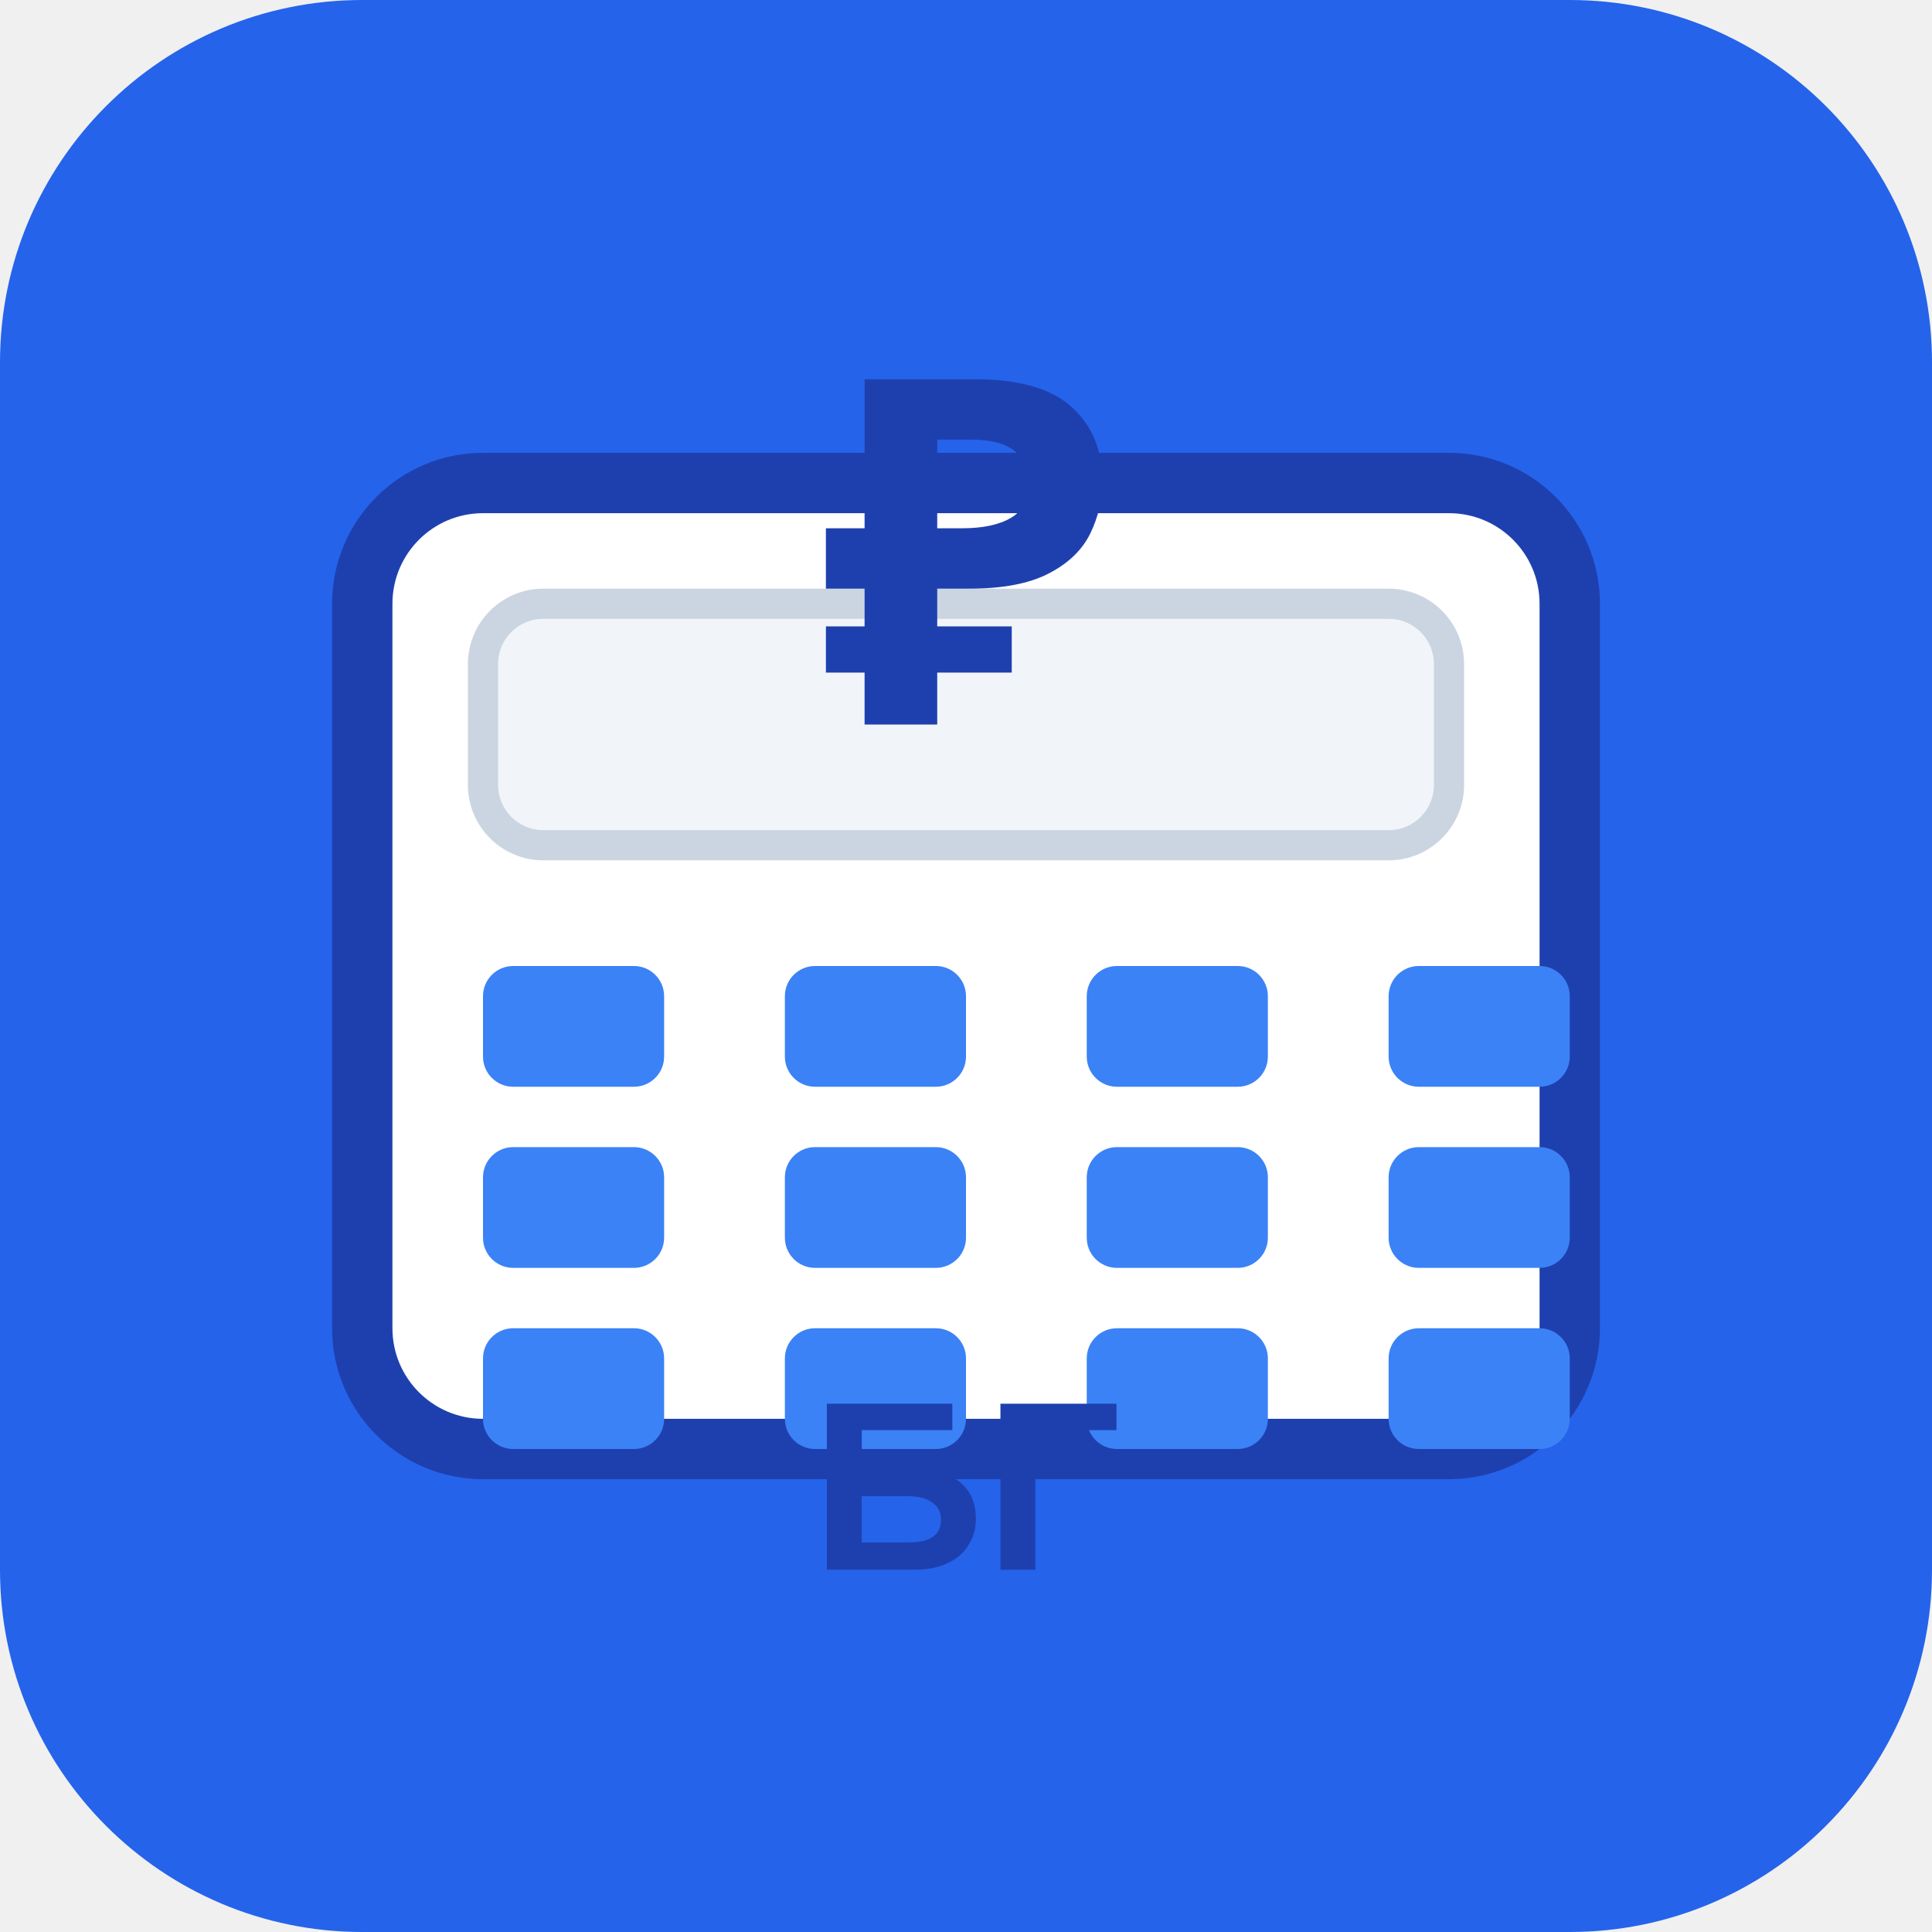
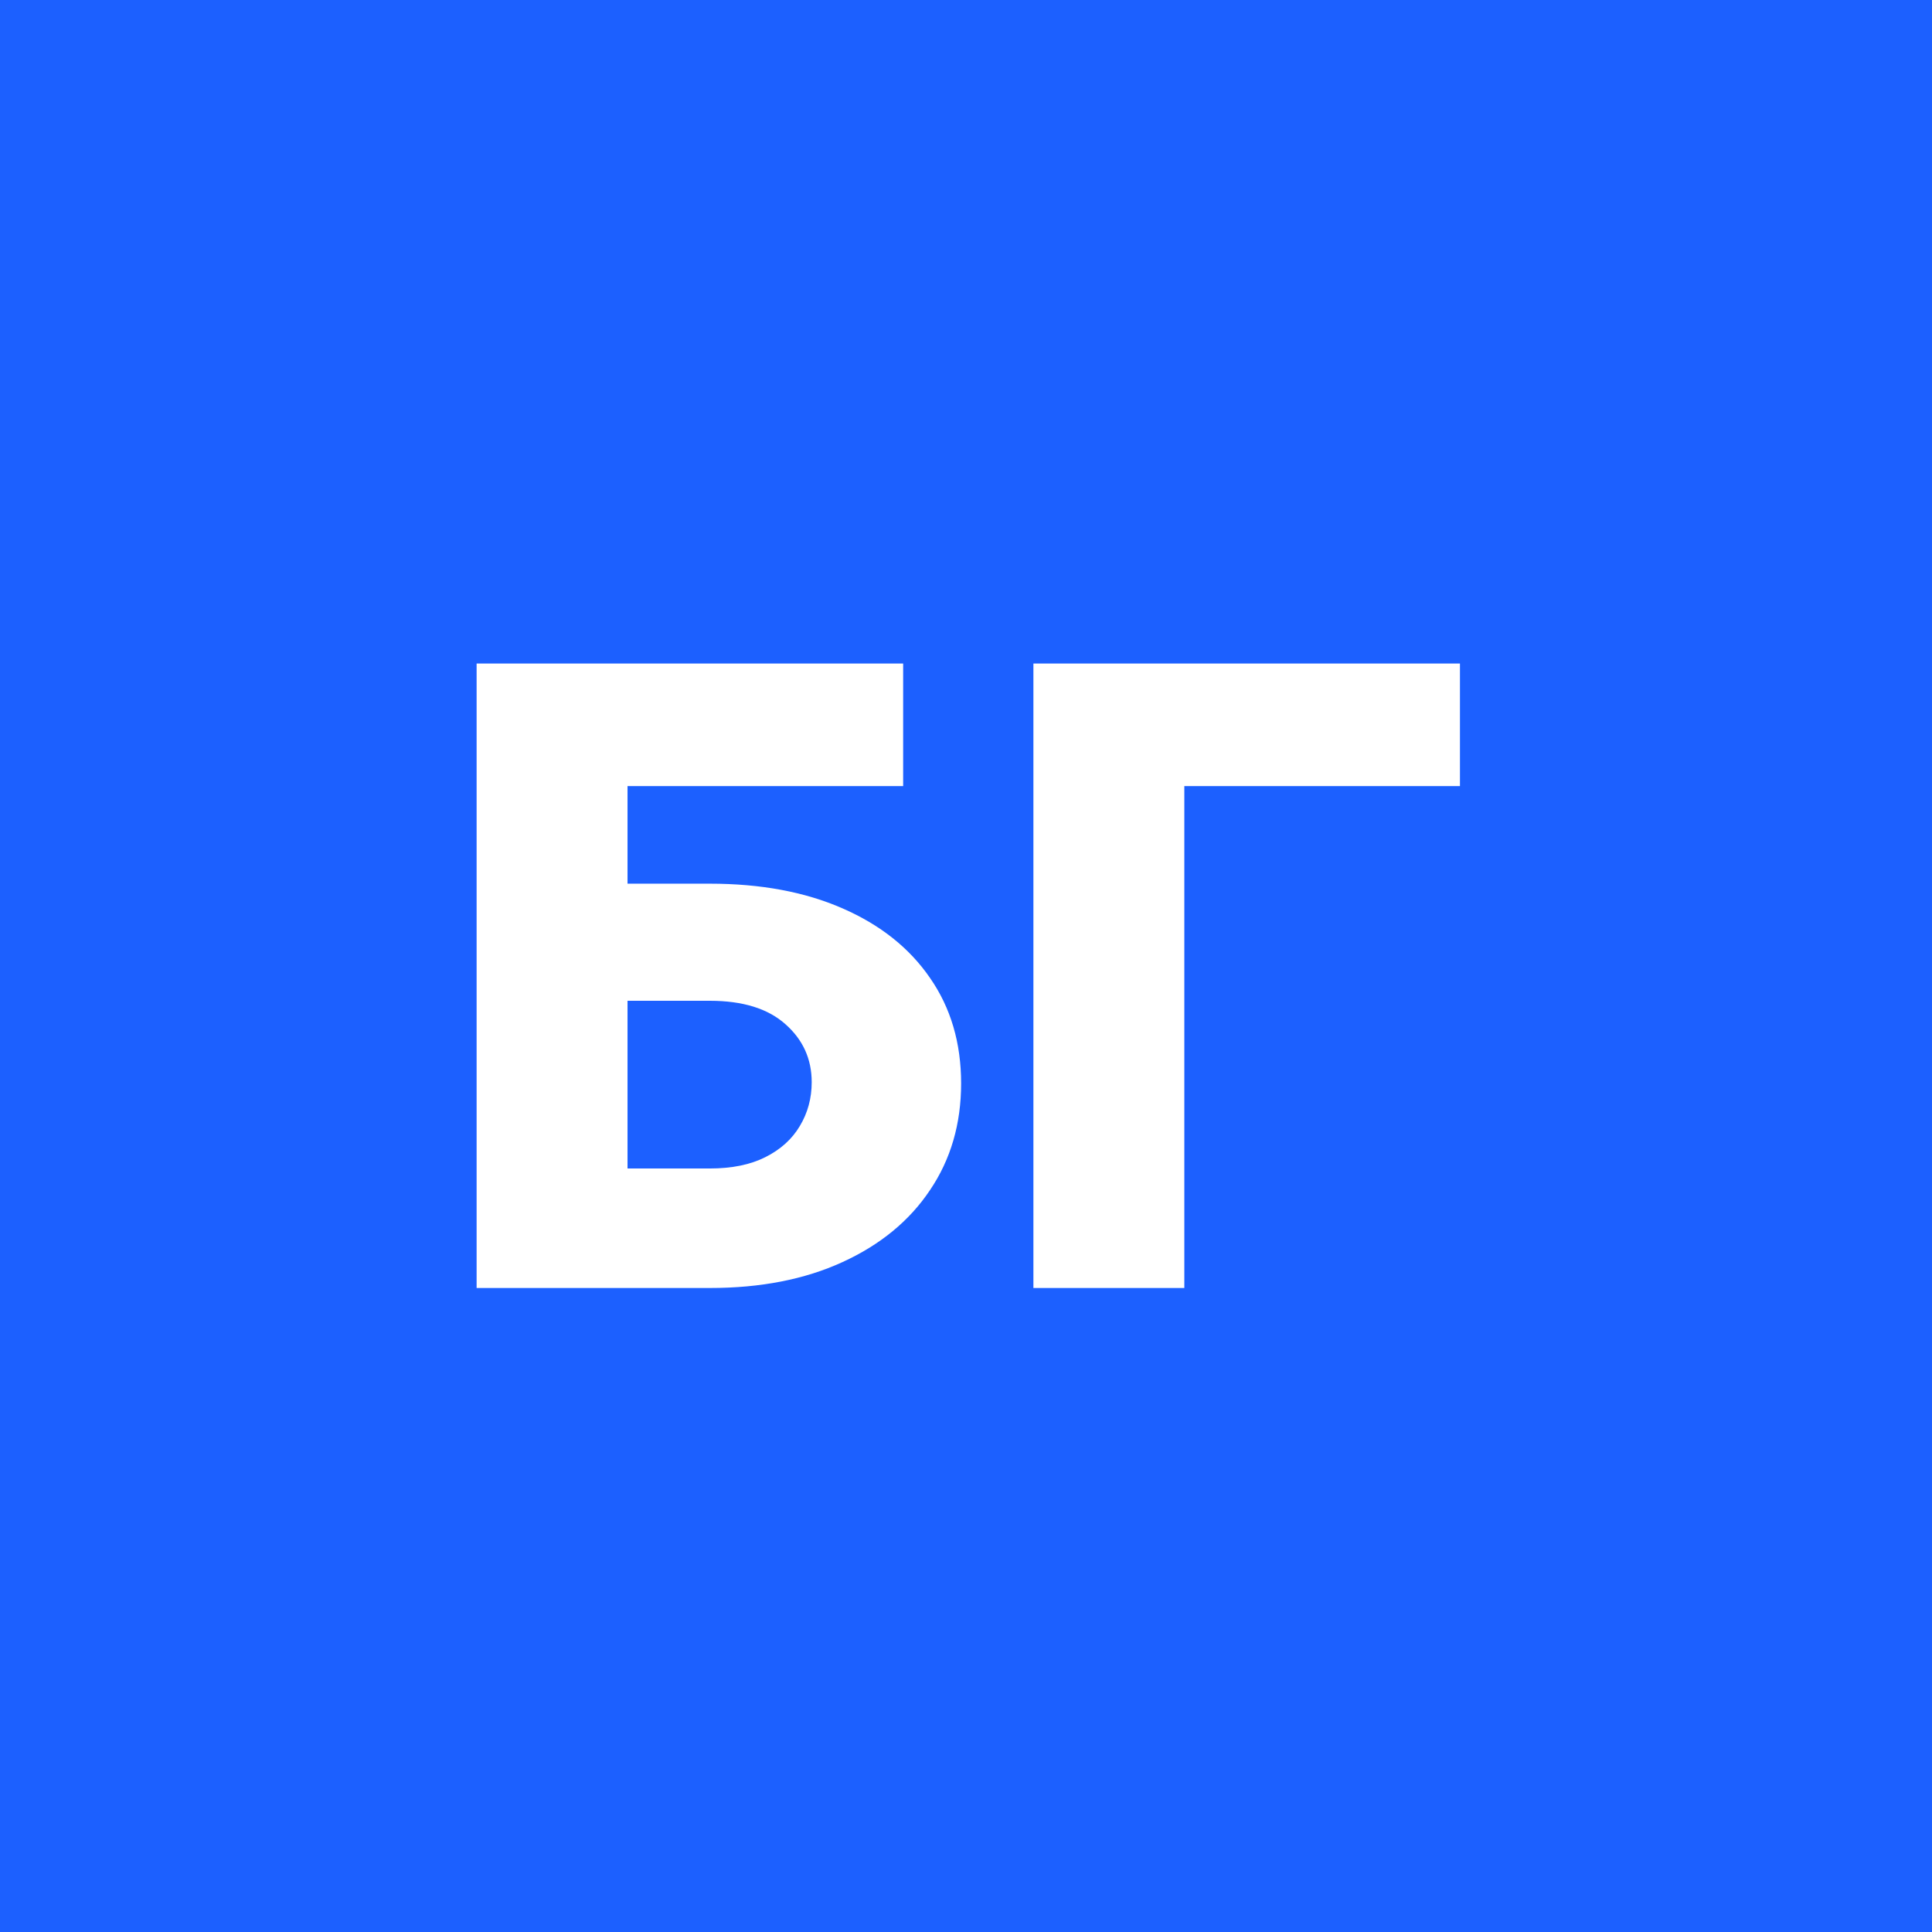
- <svg xmlns="http://www.w3.org/2000/svg" viewBox="0 0 32 32" width="32" height="32">
-   <rect width="32" height="32" rx="6" fill="#2563eb" />
-   <rect x="6" y="8" width="20" height="16" rx="2" fill="#ffffff" stroke="#1e40af" stroke-width="1" />
-   <rect x="8" y="10" width="16" height="4" rx="1" fill="#f1f5f9" stroke="#cbd5e1" stroke-width="0.5" />
-   <rect x="8" y="16" width="3" height="2" rx="0.5" fill="#3b82f6" />
-   <rect x="13" y="16" width="3" height="2" rx="0.5" fill="#3b82f6" />
-   <rect x="18" y="16" width="3" height="2" rx="0.5" fill="#3b82f6" />
-   <rect x="23" y="16" width="3" height="2" rx="0.5" fill="#3b82f6" />
-   <rect x="8" y="19" width="3" height="2" rx="0.5" fill="#3b82f6" />
-   <rect x="13" y="19" width="3" height="2" rx="0.5" fill="#3b82f6" />
-   <rect x="18" y="19" width="3" height="2" rx="0.5" fill="#3b82f6" />
-   <rect x="23" y="19" width="3" height="2" rx="0.5" fill="#3b82f6" />
-   <rect x="8" y="22" width="3" height="2" rx="0.5" fill="#3b82f6" />
-   <rect x="13" y="22" width="3" height="2" rx="0.5" fill="#3b82f6" />
-   <rect x="18" y="22" width="3" height="2" rx="0.5" fill="#3b82f6" />
-   <rect x="23" y="22" width="3" height="2" rx="0.5" fill="#3b82f6" />
-   <text x="16" y="12" font-family="Arial, sans-serif" font-size="8" font-weight="bold" text-anchor="middle" fill="#1e40af">₽</text>
-   <text x="16" y="26" font-family="Arial, sans-serif" font-size="4" font-weight="bold" text-anchor="middle" fill="#1e40af">БГ</text>
+ <svg xmlns="http://www.w3.org/2000/svg" width="36" height="36" viewBox="0 0 36 36" fill="none">
+   <rect width="36" height="36" fill="#1C60FF" />
+   <path d="M8.881 24V12.364H16.829V14.648H11.693V16.466H13.227C14.174 16.466 14.998 16.619 15.699 16.926C16.403 17.233 16.947 17.665 17.329 18.222C17.716 18.778 17.909 19.434 17.909 20.188C17.909 20.941 17.716 21.604 17.329 22.176C16.947 22.748 16.403 23.195 15.699 23.517C14.998 23.839 14.174 24 13.227 24H8.881ZM11.693 21.773H13.227C13.636 21.773 13.981 21.703 14.261 21.562C14.546 21.419 14.759 21.225 14.903 20.983C15.051 20.737 15.125 20.464 15.125 20.165C15.125 19.733 14.962 19.373 14.636 19.085C14.311 18.794 13.841 18.648 13.227 18.648H11.693V21.773ZM27.204 12.364V14.648H22.068V24H19.256V12.364H27.204Z" fill="white" />
</svg>
